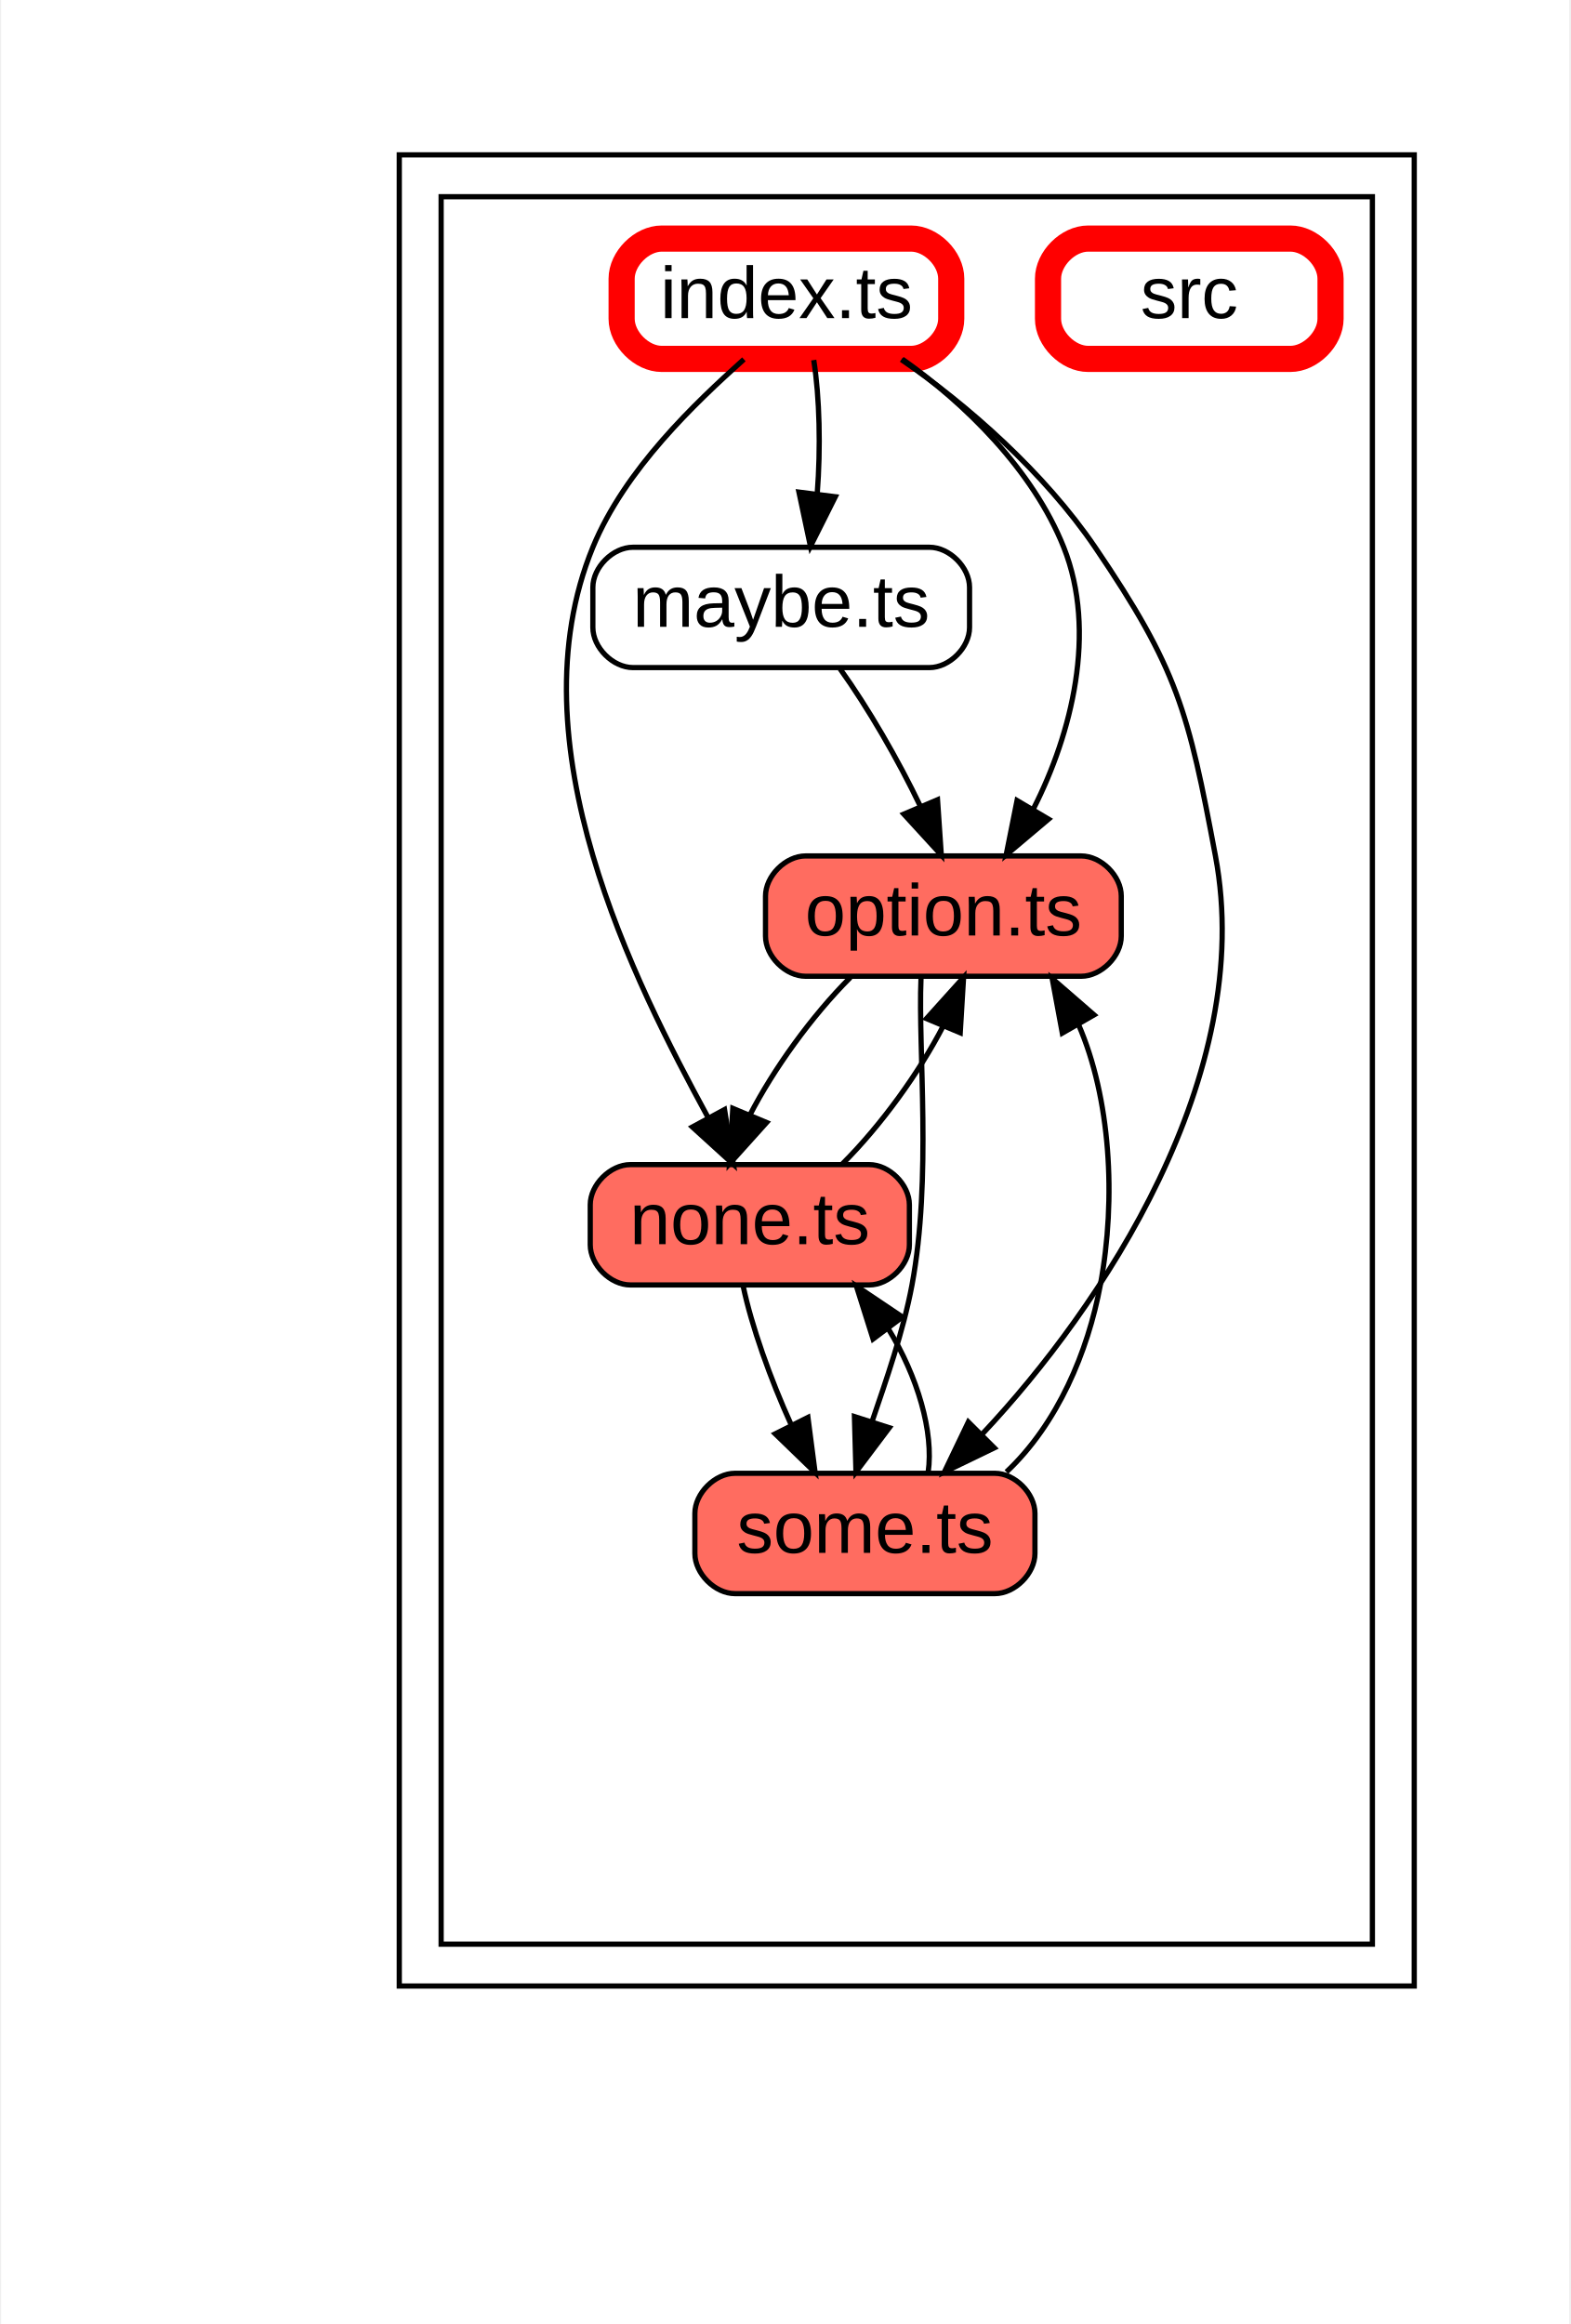
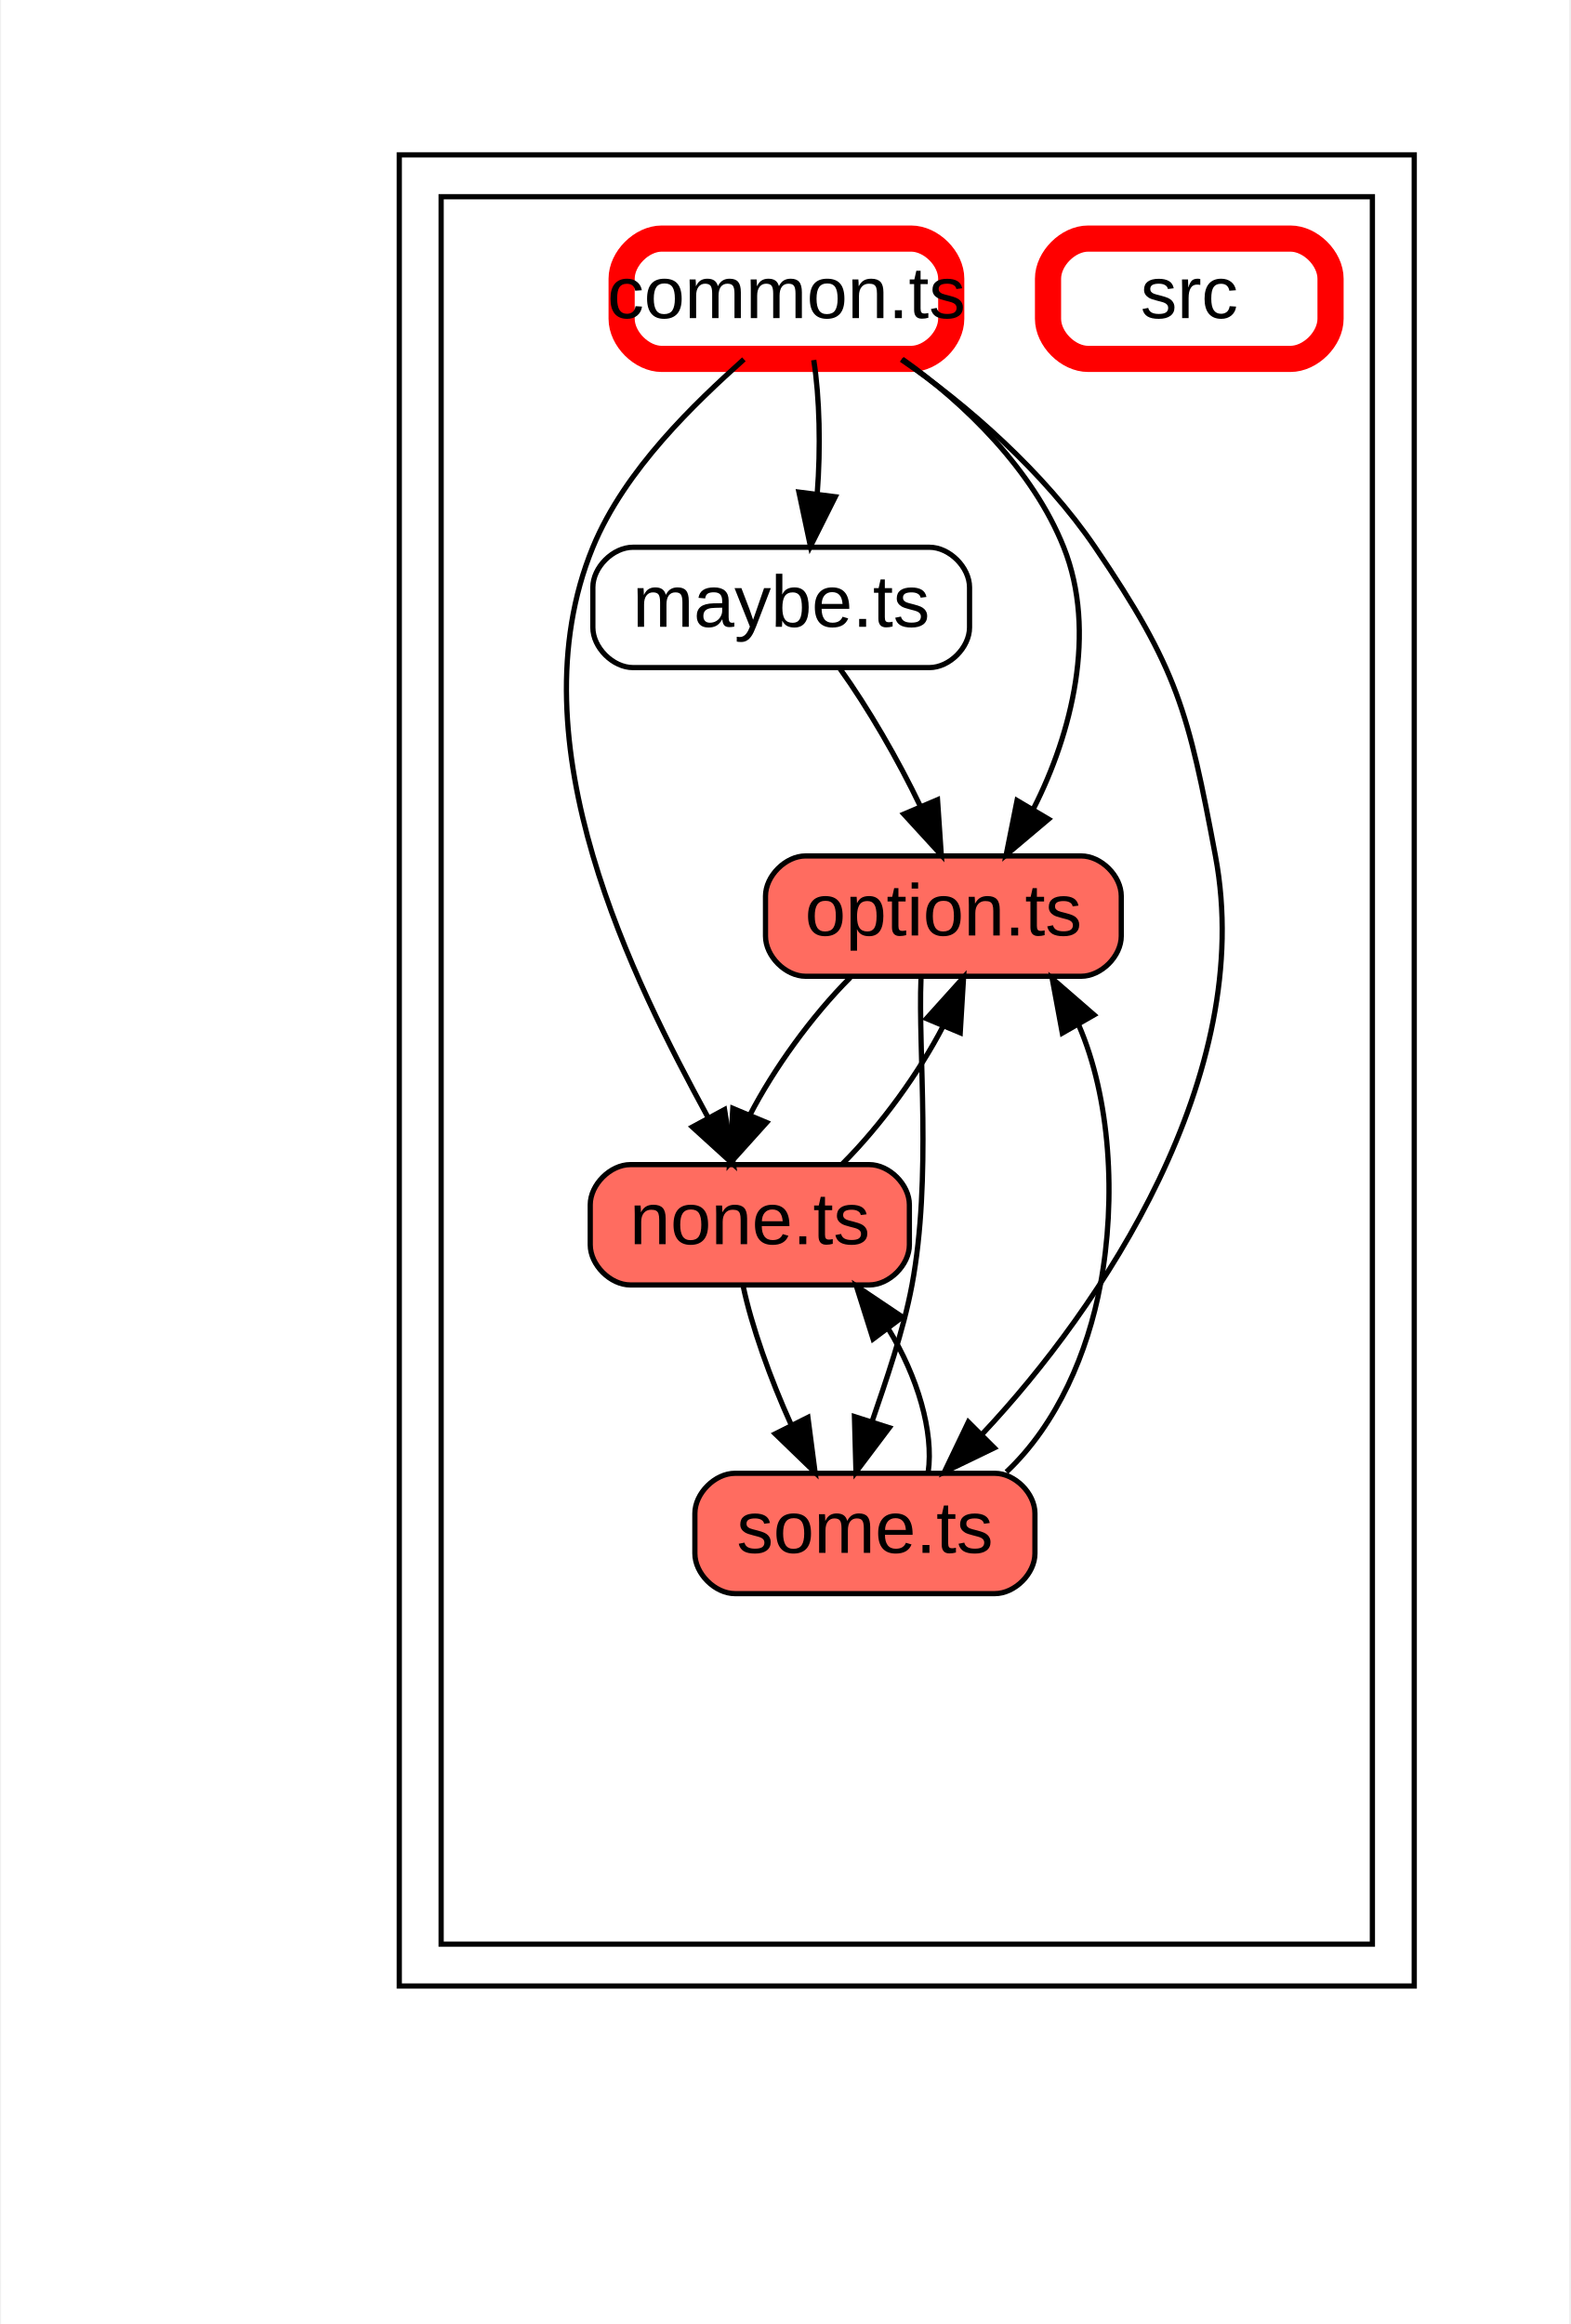
<svg xmlns="http://www.w3.org/2000/svg" width="300pt" height="444pt" viewBox="0.00 0.00 299.70 444.20">
  <g id="graph0" class="graph" transform="scale(1 1) rotate(0) translate(21.6 422.6)">
    <polygon fill="#ffffff" stroke="transparent" points="-21.6,21.6 -21.6,-422.6 278.1,-422.6 278.1,21.6 -21.6,21.6" />
    <g id="clust1" class="cluster">
      <polygon fill="#ffffff" stroke="#000000" points="54.5,-43 54.5,-393 248.5,-393 248.5,-43 54.5,-43" />
    </g>
    <g id="clust2" class="cluster">
      <polygon fill="#ffffff" stroke="#000000" points="62.5,-51 62.5,-385 240.5,-385 240.5,-51 62.5,-51" />
    </g>
    <g id="node2" class="node">
      <path fill="none" stroke="#000000" d="M155.83,-318C155.83,-318 99.17,-318 99.17,-318 95.33,-318 91.5,-314.17 91.5,-310.33 91.5,-310.33 91.5,-302.67 91.5,-302.67 91.5,-298.83 95.33,-295 99.17,-295 99.17,-295 155.83,-295 155.83,-295 159.67,-295 163.5,-298.83 163.5,-302.67 163.5,-302.67 163.5,-310.33 163.5,-310.33 163.5,-314.17 159.67,-318 155.83,-318" />
      <text text-anchor="middle" x="127.5" y="-302.8" font-family="Arial" font-size="14.00" fill="#000000">maybe.ts</text>
    </g>
    <g id="node4" class="node">
      <path fill="#ff6c60" stroke="#000000" d="M184.83,-259C184.83,-259 132.17,-259 132.17,-259 128.33,-259 124.5,-255.17 124.5,-251.33 124.5,-251.33 124.5,-243.67 124.5,-243.67 124.5,-239.83 128.33,-236 132.17,-236 132.17,-236 184.83,-236 184.83,-236 188.67,-236 192.5,-239.83 192.5,-243.67 192.5,-243.67 192.5,-251.33 192.5,-251.33 192.5,-255.17 188.67,-259 184.83,-259" />
      <text text-anchor="middle" x="158.5" y="-243.8" font-family="Arial" font-size="14.00" fill="#000000">option.ts</text>
    </g>
    <g id="edge21" class="edge">
      <path fill="none" stroke="black" d="M138.74,-294.78C144.07,-287.37 149.9,-277.3 154.12,-268.45" />
      <polygon fill="black" stroke="black" points="157.38,-269.74 158.1,-259.17 150.94,-266.99 157.38,-269.74" />
    </g>
    <g id="node3" class="node">
      <path fill="#ff6c60" stroke="#000000" d="M144.33,-200C144.33,-200 98.67,-200 98.67,-200 94.83,-200 91,-196.17 91,-192.33 91,-192.33 91,-184.67 91,-184.67 91,-180.83 94.83,-177 98.67,-177 98.67,-177 144.33,-177 144.33,-177 148.17,-177 152,-180.83 152,-184.67 152,-184.67 152,-192.33 152,-192.33 152,-196.17 148.17,-200 144.33,-200" />
      <text text-anchor="middle" x="121.5" y="-184.8" font-family="Arial" font-size="14.00" fill="#000000">none.ts</text>
    </g>
    <g id="edge23" class="edge">
      <path fill="none" stroke="black" d="M139.23,-200.17C146.64,-207.57 153.89,-217.63 158.47,-226.49" />
      <polygon fill="black" stroke="black" points="155.27,-227.91 162.36,-235.78 161.72,-225.2 155.27,-227.91" />
    </g>
    <g id="node5" class="node">
      <path fill="#ff6c60" stroke="#000000" d="M168.33,-141C168.33,-141 118.67,-141 118.67,-141 114.83,-141 111,-137.17 111,-133.33 111,-133.33 111,-125.67 111,-125.67 111,-121.83 114.83,-118 118.67,-118 118.67,-118 168.33,-118 168.33,-118 172.17,-118 176,-121.83 176,-125.67 176,-125.67 176,-133.33 176,-133.33 176,-137.17 172.17,-141 168.33,-141" />
      <text text-anchor="middle" x="143.5" y="-125.8" font-family="Arial" font-size="14.00" fill="#000000">some.ts</text>
    </g>
    <g id="edge25" class="edge">
      <path fill="none" stroke="black" d="M120.23,-176.78C121.8,-169.29 125.39,-159.09 129.46,-150.16" />
      <polygon fill="black" stroke="black" points="132.61,-151.68 133.98,-141.17 126.36,-148.54 132.61,-151.68" />
    </g>
    <g id="edge27" class="edge">
      <path fill="none" stroke="black" d="M140.72,-235.78C133.31,-228.37 126.07,-218.3 121.5,-209.45" />
      <polygon fill="black" stroke="black" points="124.71,-208.05 117.62,-200.17 118.25,-210.75 124.71,-208.05" />
    </g>
    <g id="edge29" class="edge">
      <path fill="none" stroke="black" d="M154.22,-235.56C153.65,-221.77 156.31,-197.42 152.5,-177 150.84,-168.12 147.55,-158.76 144.83,-150.78" />
      <polygon fill="black" stroke="black" points="148.16,-149.71 141.79,-141.25 141.5,-151.84 148.16,-149.71" />
    </g>
    <g id="edge31" class="edge">
      <path fill="none" stroke="black" d="M155.59,-141.17C156.69,-148.88 153.58,-159.5 147.97,-168.63" />
      <polygon fill="black" stroke="black" points="145.06,-166.67 141.87,-176.78 150.67,-170.87 145.06,-166.67" />
    </g>
    <g id="edge33" class="edge">
      <path fill="none" stroke="black" d="M170.54,-141.25C180.35,-150.47 186.12,-164.24 188.5,-177 191.6,-193.59 190.42,-212.78 184.32,-226.79" />
      <polygon fill="black" stroke="black" points="181.23,-225.14 179.3,-235.56 187.3,-228.62 181.23,-225.14" />
    </g>
    <g id="node6" class="node">
      <path fill="none" stroke="#ff0000" stroke-width="5" d="M224.83,-377C224.83,-377 186.17,-377 186.17,-377 182.33,-377 178.5,-373.17 178.5,-369.33 178.5,-369.33 178.5,-361.67 178.5,-361.67 178.5,-357.83 182.33,-354 186.17,-354 186.17,-354 224.83,-354 224.83,-354 228.67,-354 232.5,-357.83 232.5,-361.67 232.5,-361.67 232.5,-369.33 232.5,-369.33 232.5,-373.17 228.67,-377 224.83,-377" />
      <text text-anchor="middle" x="205.5" y="-361.8" font-family="Arial" font-size="14.00" fill="#000000">src</text>
    </g>
    <g id="node8" class="node">
      <path fill="none" stroke="#ff0000" stroke-width="5" d="M152.33,-377C152.33,-377 104.67,-377 104.67,-377 100.83,-377 97,-373.17 97,-369.33 97,-369.33 97,-361.67 97,-361.67 97,-357.83 100.83,-354 104.67,-354 104.67,-354 152.33,-354 152.33,-354 156.17,-354 160,-357.83 160,-361.67 160,-361.67 160,-369.33 160,-369.33 160,-373.17 156.17,-377 152.33,-377" />
-       <text text-anchor="middle" x="128.5" y="-361.8" font-family="Arial" font-size="14.00" fill="#000000">index.ts</text>
+       <text text-anchor="middle" x="128.5" y="-361.8" font-family="Arial" font-size="14.00" fill="#000000">common.ts</text>
    </g>
    <g id="edge13" class="edge">
      <path fill="none" stroke="black" d="M133.72,-353.78C134.85,-346.61 135.06,-336.95 134.39,-328.31" />
      <polygon fill="black" stroke="black" points="137.84,-327.65 133.09,-318.17 130.89,-328.54 137.84,-327.65" />
    </g>
    <g id="edge15" class="edge">
      <path fill="none" stroke="black" d="M120.37,-353.92C111.11,-345.59 97.63,-332.91 91.5,-318 76.08,-280.5 99.61,-234.65 113.47,-209.1" />
      <polygon fill="black" stroke="black" points="116.67,-210.52 118.36,-200.06 110.52,-207.19 116.67,-210.52" />
    </g>
    <g id="edge17" class="edge">
      <path fill="none" stroke="black" d="M150.65,-353.95C162.58,-345.54 175.62,-332.77 181.5,-318 187.94,-301.83 182.99,-282.33 175.76,-268.1" />
      <polygon fill="black" stroke="black" points="178.6,-266.03 170.5,-259.2 172.58,-269.59 178.6,-266.03" />
    </g>
    <g id="edge19" class="edge">
      <path fill="none" stroke="black" d="M150.47,-353.87C163.08,-345.25 177.84,-332.22 187.5,-318 203.31,-294.72 205.3,-286.66 210.5,-259 218.38,-217.07 188.65,-172.67 166.02,-148.6" />
      <polygon fill="black" stroke="black" points="168.23,-145.86 158.69,-141.25 163.27,-150.8 168.23,-145.86" />
    </g>
  </g>
</svg>
